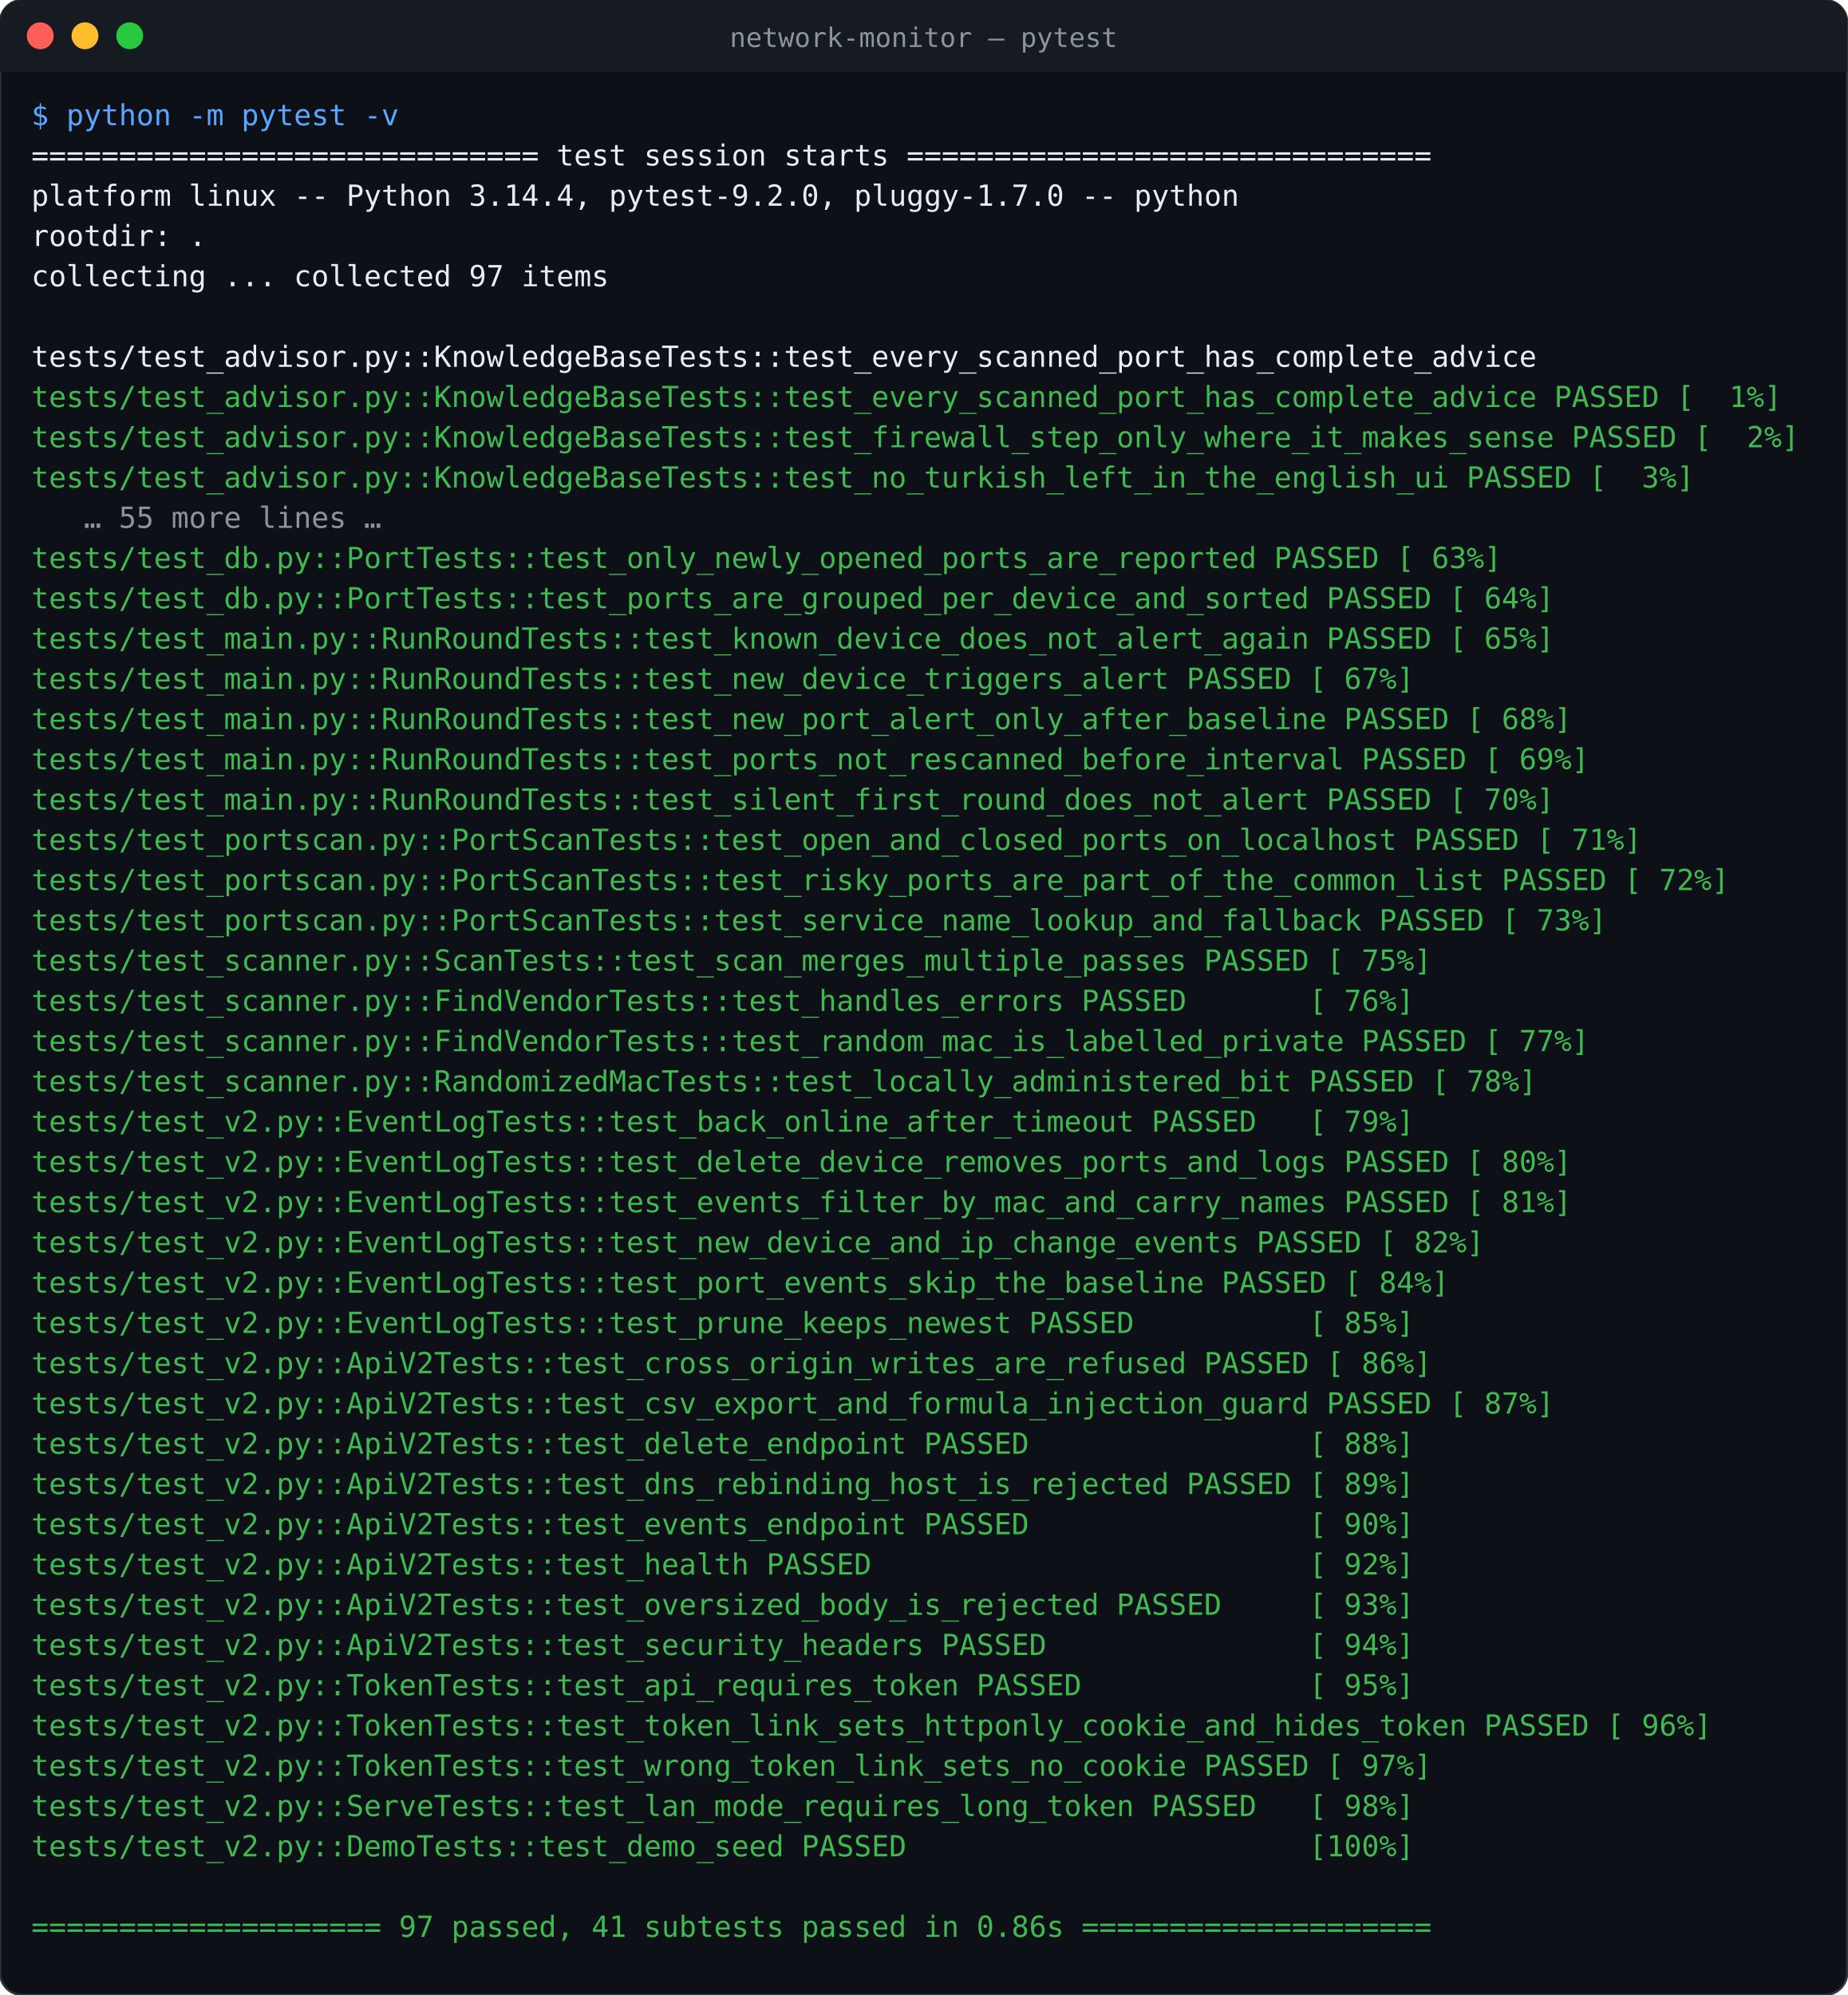
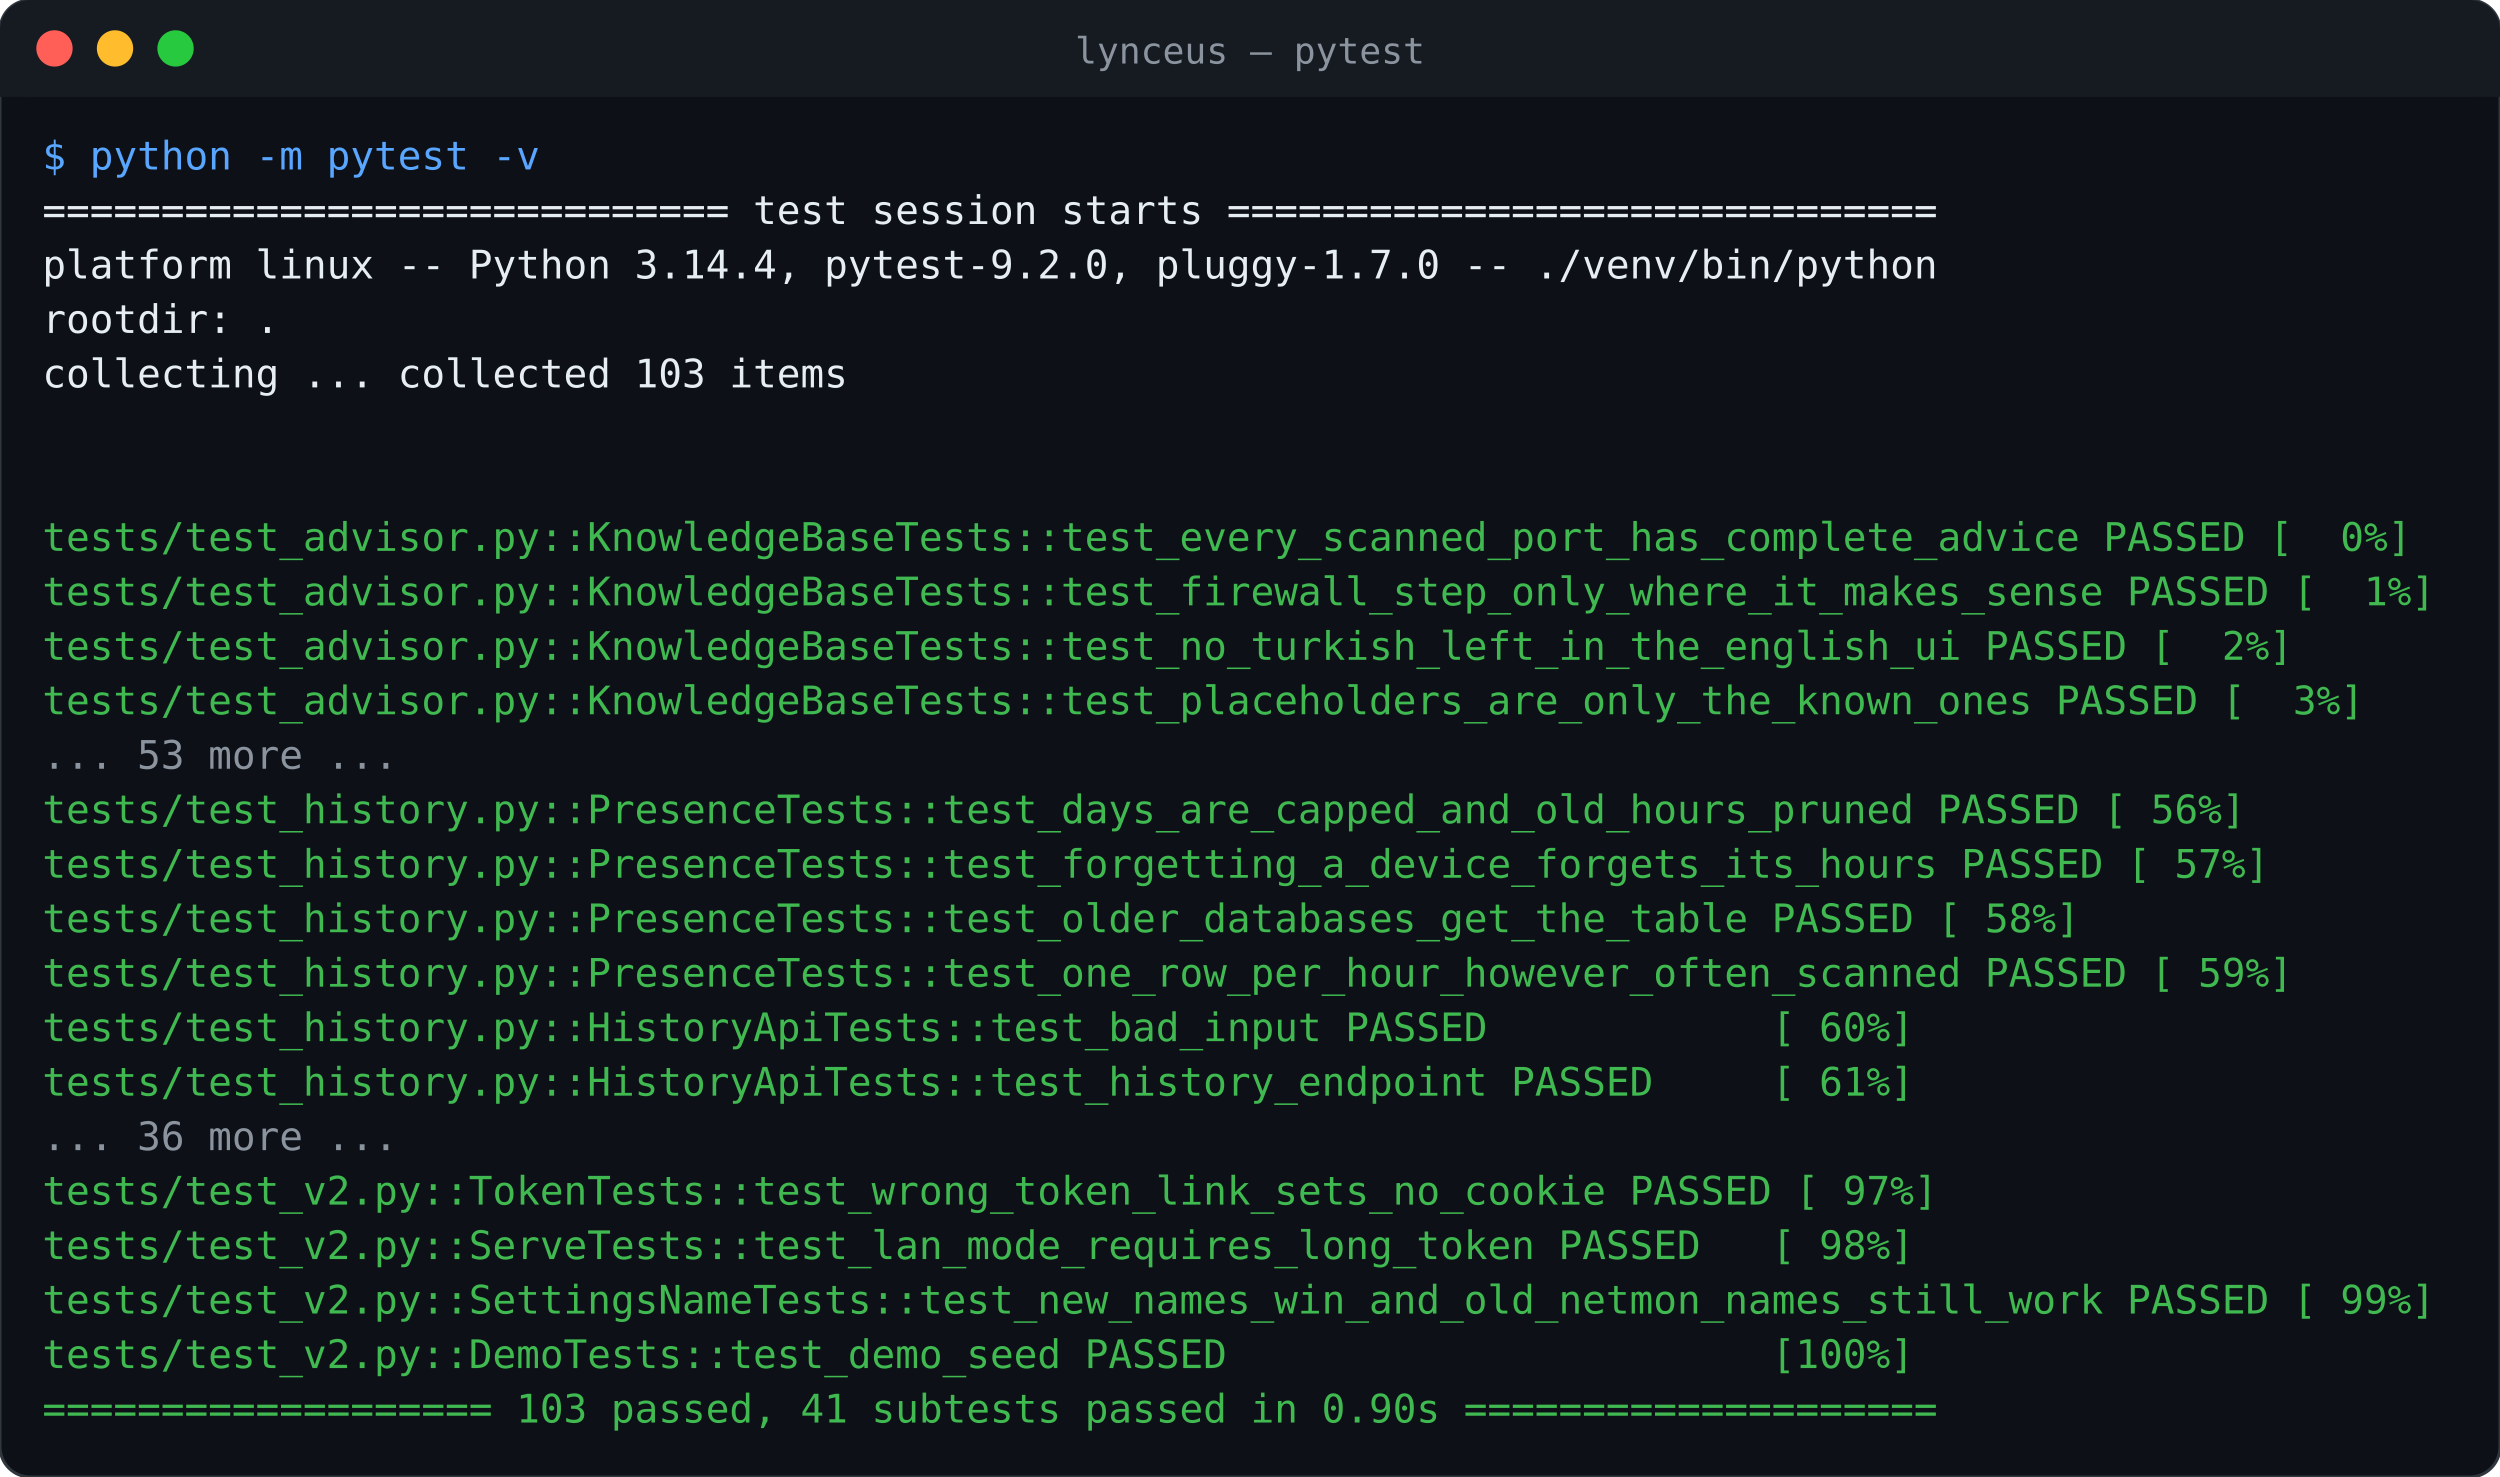
- <svg xmlns="http://www.w3.org/2000/svg" width="826" height="892" viewBox="0 0 826 892">
+ <svg xmlns="http://www.w3.org/2000/svg" width="826" height="488" viewBox="0 0 826 488">
  <rect width="100%" height="100%" rx="10" fill="#0d1117" stroke="#30363d" />
  <rect width="100%" height="32" rx="10" fill="#161b22" />
  <rect y="22" width="100%" height="10" fill="#161b22" />
  <circle cx="18" cy="16" r="6" fill="#ff5f56" />
  <circle cx="38" cy="16" r="6" fill="#ffbd2e" />
  <circle cx="58" cy="16" r="6" fill="#27c93f" />
-   <text x="413" y="21" fill="#8b949e" font-family="ui-monospace,SFMono-Regular,Menlo,Consolas,monospace" font-size="12" text-anchor="middle">network-monitor — pytest</text>
-   <g font-family="ui-monospace,SFMono-Regular,Menlo,Consolas,monospace" font-size="13" xml:space="preserve">
+   <text x="413" y="21" fill="#8b949e" font-family="ui-monospace,SFMono-Regular,Menlo,Consolas,monospace" font-size="12" text-anchor="middle">lynceus — pytest</text>
+   <g font-family="ui-monospace,SFMono-Regular,Menlo,Consolas,monospace" font-size="13">
    <text x="14" y="56" fill="#58a6ff">$ python -m pytest -v</text>
    <text x="14" y="74" fill="#e6edf3">============================= test session starts ==============================</text>
-     <text x="14" y="92" fill="#e6edf3">platform linux -- Python 3.14.4, pytest-9.2.0, pluggy-1.7.0 -- python</text>
+     <text x="14" y="92" fill="#e6edf3">platform linux -- Python 3.14.4, pytest-9.2.0, pluggy-1.7.0 -- ./venv/bin/python</text>
    <text x="14" y="110" fill="#e6edf3">rootdir: .</text>
-     <text x="14" y="128" fill="#e6edf3">collecting ... collected 97 items</text>
+     <text x="14" y="128" fill="#e6edf3">collecting ... collected 103 items</text>
    <text x="14" y="146" fill="#e6edf3" />
-     <text x="14" y="164" fill="#e6edf3">tests/test_advisor.py::KnowledgeBaseTests::test_every_scanned_port_has_complete_advice </text>
-     <text x="14" y="182" fill="#3fb950">tests/test_advisor.py::KnowledgeBaseTests::test_every_scanned_port_has_complete_advice PASSED [  1%]</text>
-     <text x="14" y="200" fill="#3fb950">tests/test_advisor.py::KnowledgeBaseTests::test_firewall_step_only_where_it_makes_sense PASSED [  2%]</text>
-     <text x="14" y="218" fill="#3fb950">tests/test_advisor.py::KnowledgeBaseTests::test_no_turkish_left_in_the_english_ui PASSED [  3%]</text>
-     <text x="14" y="236" fill="#8b949e">   … 55 more lines …</text>
-     <text x="14" y="254" fill="#3fb950">tests/test_db.py::PortTests::test_only_newly_opened_ports_are_reported PASSED [ 63%]</text>
-     <text x="14" y="272" fill="#3fb950">tests/test_db.py::PortTests::test_ports_are_grouped_per_device_and_sorted PASSED [ 64%]</text>
-     <text x="14" y="290" fill="#3fb950">tests/test_main.py::RunRoundTests::test_known_device_does_not_alert_again PASSED [ 65%]</text>
-     <text x="14" y="308" fill="#3fb950">tests/test_main.py::RunRoundTests::test_new_device_triggers_alert PASSED [ 67%]</text>
-     <text x="14" y="326" fill="#3fb950">tests/test_main.py::RunRoundTests::test_new_port_alert_only_after_baseline PASSED [ 68%]</text>
-     <text x="14" y="344" fill="#3fb950">tests/test_main.py::RunRoundTests::test_ports_not_rescanned_before_interval PASSED [ 69%]</text>
-     <text x="14" y="362" fill="#3fb950">tests/test_main.py::RunRoundTests::test_silent_first_round_does_not_alert PASSED [ 70%]</text>
-     <text x="14" y="380" fill="#3fb950">tests/test_portscan.py::PortScanTests::test_open_and_closed_ports_on_localhost PASSED [ 71%]</text>
-     <text x="14" y="398" fill="#3fb950">tests/test_portscan.py::PortScanTests::test_risky_ports_are_part_of_the_common_list PASSED [ 72%]</text>
-     <text x="14" y="416" fill="#3fb950">tests/test_portscan.py::PortScanTests::test_service_name_lookup_and_fallback PASSED [ 73%]</text>
-     <text x="14" y="434" fill="#3fb950">tests/test_scanner.py::ScanTests::test_scan_merges_multiple_passes PASSED [ 75%]</text>
-     <text x="14" y="452" fill="#3fb950">tests/test_scanner.py::FindVendorTests::test_handles_errors PASSED       [ 76%]</text>
-     <text x="14" y="470" fill="#3fb950">tests/test_scanner.py::FindVendorTests::test_random_mac_is_labelled_private PASSED [ 77%]</text>
-     <text x="14" y="488" fill="#3fb950">tests/test_scanner.py::RandomizedMacTests::test_locally_administered_bit PASSED [ 78%]</text>
-     <text x="14" y="506" fill="#3fb950">tests/test_v2.py::EventLogTests::test_back_online_after_timeout PASSED   [ 79%]</text>
-     <text x="14" y="524" fill="#3fb950">tests/test_v2.py::EventLogTests::test_delete_device_removes_ports_and_logs PASSED [ 80%]</text>
-     <text x="14" y="542" fill="#3fb950">tests/test_v2.py::EventLogTests::test_events_filter_by_mac_and_carry_names PASSED [ 81%]</text>
-     <text x="14" y="560" fill="#3fb950">tests/test_v2.py::EventLogTests::test_new_device_and_ip_change_events PASSED [ 82%]</text>
-     <text x="14" y="578" fill="#3fb950">tests/test_v2.py::EventLogTests::test_port_events_skip_the_baseline PASSED [ 84%]</text>
-     <text x="14" y="596" fill="#3fb950">tests/test_v2.py::EventLogTests::test_prune_keeps_newest PASSED          [ 85%]</text>
-     <text x="14" y="614" fill="#3fb950">tests/test_v2.py::ApiV2Tests::test_cross_origin_writes_are_refused PASSED [ 86%]</text>
-     <text x="14" y="632" fill="#3fb950">tests/test_v2.py::ApiV2Tests::test_csv_export_and_formula_injection_guard PASSED [ 87%]</text>
-     <text x="14" y="650" fill="#3fb950">tests/test_v2.py::ApiV2Tests::test_delete_endpoint PASSED                [ 88%]</text>
-     <text x="14" y="668" fill="#3fb950">tests/test_v2.py::ApiV2Tests::test_dns_rebinding_host_is_rejected PASSED [ 89%]</text>
-     <text x="14" y="686" fill="#3fb950">tests/test_v2.py::ApiV2Tests::test_events_endpoint PASSED                [ 90%]</text>
-     <text x="14" y="704" fill="#3fb950">tests/test_v2.py::ApiV2Tests::test_health PASSED                         [ 92%]</text>
-     <text x="14" y="722" fill="#3fb950">tests/test_v2.py::ApiV2Tests::test_oversized_body_is_rejected PASSED     [ 93%]</text>
-     <text x="14" y="740" fill="#3fb950">tests/test_v2.py::ApiV2Tests::test_security_headers PASSED               [ 94%]</text>
-     <text x="14" y="758" fill="#3fb950">tests/test_v2.py::TokenTests::test_api_requires_token PASSED             [ 95%]</text>
-     <text x="14" y="776" fill="#3fb950">tests/test_v2.py::TokenTests::test_token_link_sets_httponly_cookie_and_hides_token PASSED [ 96%]</text>
-     <text x="14" y="794" fill="#3fb950">tests/test_v2.py::TokenTests::test_wrong_token_link_sets_no_cookie PASSED [ 97%]</text>
-     <text x="14" y="812" fill="#3fb950">tests/test_v2.py::ServeTests::test_lan_mode_requires_long_token PASSED   [ 98%]</text>
-     <text x="14" y="830" fill="#3fb950">tests/test_v2.py::DemoTests::test_demo_seed PASSED                       [100%]</text>
-     <text x="14" y="848" fill="#e6edf3" />
-     <text x="14" y="866" fill="#3fb950">==================== 97 passed, 41 subtests passed in 0.86s ====================</text>
+     <text x="14" y="164" fill="#e6edf3" />
+     <text x="14" y="182" fill="#3fb950">tests/test_advisor.py::KnowledgeBaseTests::test_every_scanned_port_has_complete_advice PASSED [  0%]</text>
+     <text x="14" y="200" fill="#3fb950">tests/test_advisor.py::KnowledgeBaseTests::test_firewall_step_only_where_it_makes_sense PASSED [  1%]</text>
+     <text x="14" y="218" fill="#3fb950">tests/test_advisor.py::KnowledgeBaseTests::test_no_turkish_left_in_the_english_ui PASSED [  2%]</text>
+     <text x="14" y="236" fill="#3fb950">tests/test_advisor.py::KnowledgeBaseTests::test_placeholders_are_only_the_known_ones PASSED [  3%]</text>
+     <text x="14" y="254" fill="#8b949e">... 53 more ...</text>
+     <text x="14" y="272" fill="#3fb950">tests/test_history.py::PresenceTests::test_days_are_capped_and_old_hours_pruned PASSED [ 56%]</text>
+     <text x="14" y="290" fill="#3fb950">tests/test_history.py::PresenceTests::test_forgetting_a_device_forgets_its_hours PASSED [ 57%]</text>
+     <text x="14" y="308" fill="#3fb950">tests/test_history.py::PresenceTests::test_older_databases_get_the_table PASSED [ 58%]</text>
+     <text x="14" y="326" fill="#3fb950">tests/test_history.py::PresenceTests::test_one_row_per_hour_however_often_scanned PASSED [ 59%]</text>
+     <text x="14" y="344" fill="#3fb950">tests/test_history.py::HistoryApiTests::test_bad_input PASSED            [ 60%]</text>
+     <text x="14" y="362" fill="#3fb950">tests/test_history.py::HistoryApiTests::test_history_endpoint PASSED     [ 61%]</text>
+     <text x="14" y="380" fill="#8b949e">... 36 more ...</text>
+     <text x="14" y="398" fill="#3fb950">tests/test_v2.py::TokenTests::test_wrong_token_link_sets_no_cookie PASSED [ 97%]</text>
+     <text x="14" y="416" fill="#3fb950">tests/test_v2.py::ServeTests::test_lan_mode_requires_long_token PASSED   [ 98%]</text>
+     <text x="14" y="434" fill="#3fb950">tests/test_v2.py::SettingsNameTests::test_new_names_win_and_old_netmon_names_still_work PASSED [ 99%]</text>
+     <text x="14" y="452" fill="#3fb950">tests/test_v2.py::DemoTests::test_demo_seed PASSED                       [100%]</text>
+     <text x="14" y="470" fill="#3fb950">=================== 103 passed, 41 subtests passed in 0.90s ====================</text>
  </g>
</svg>
